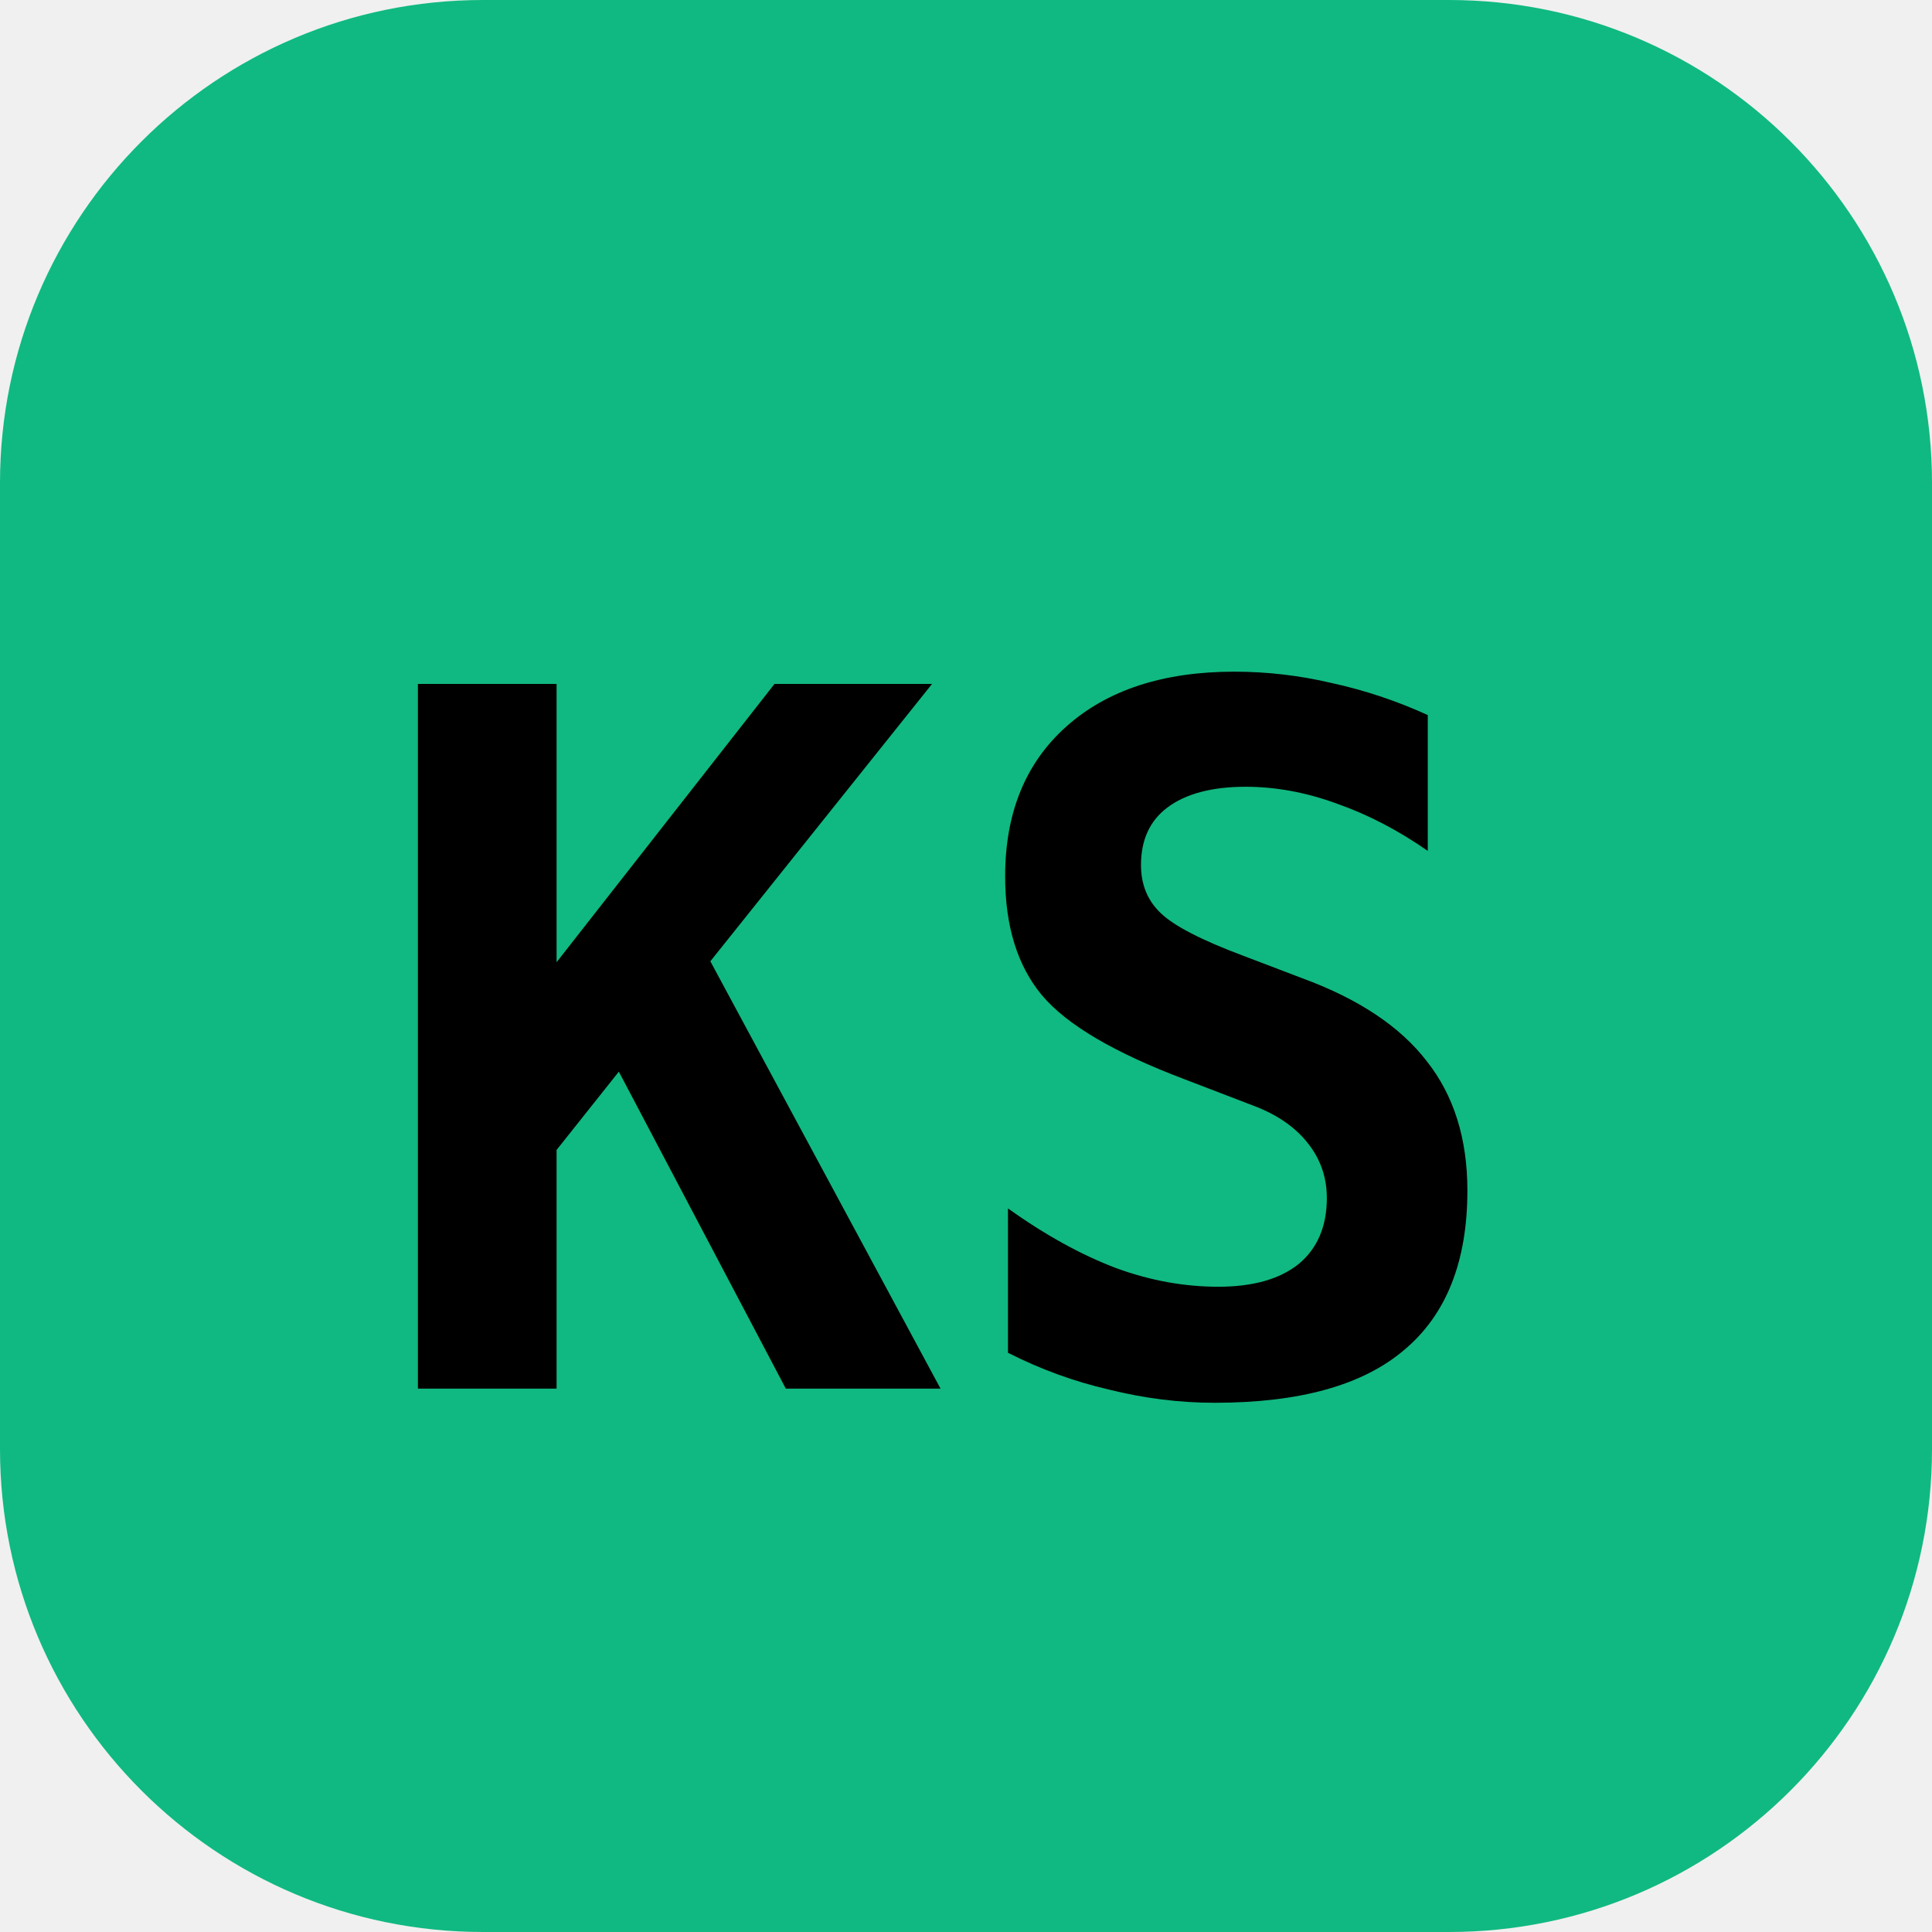
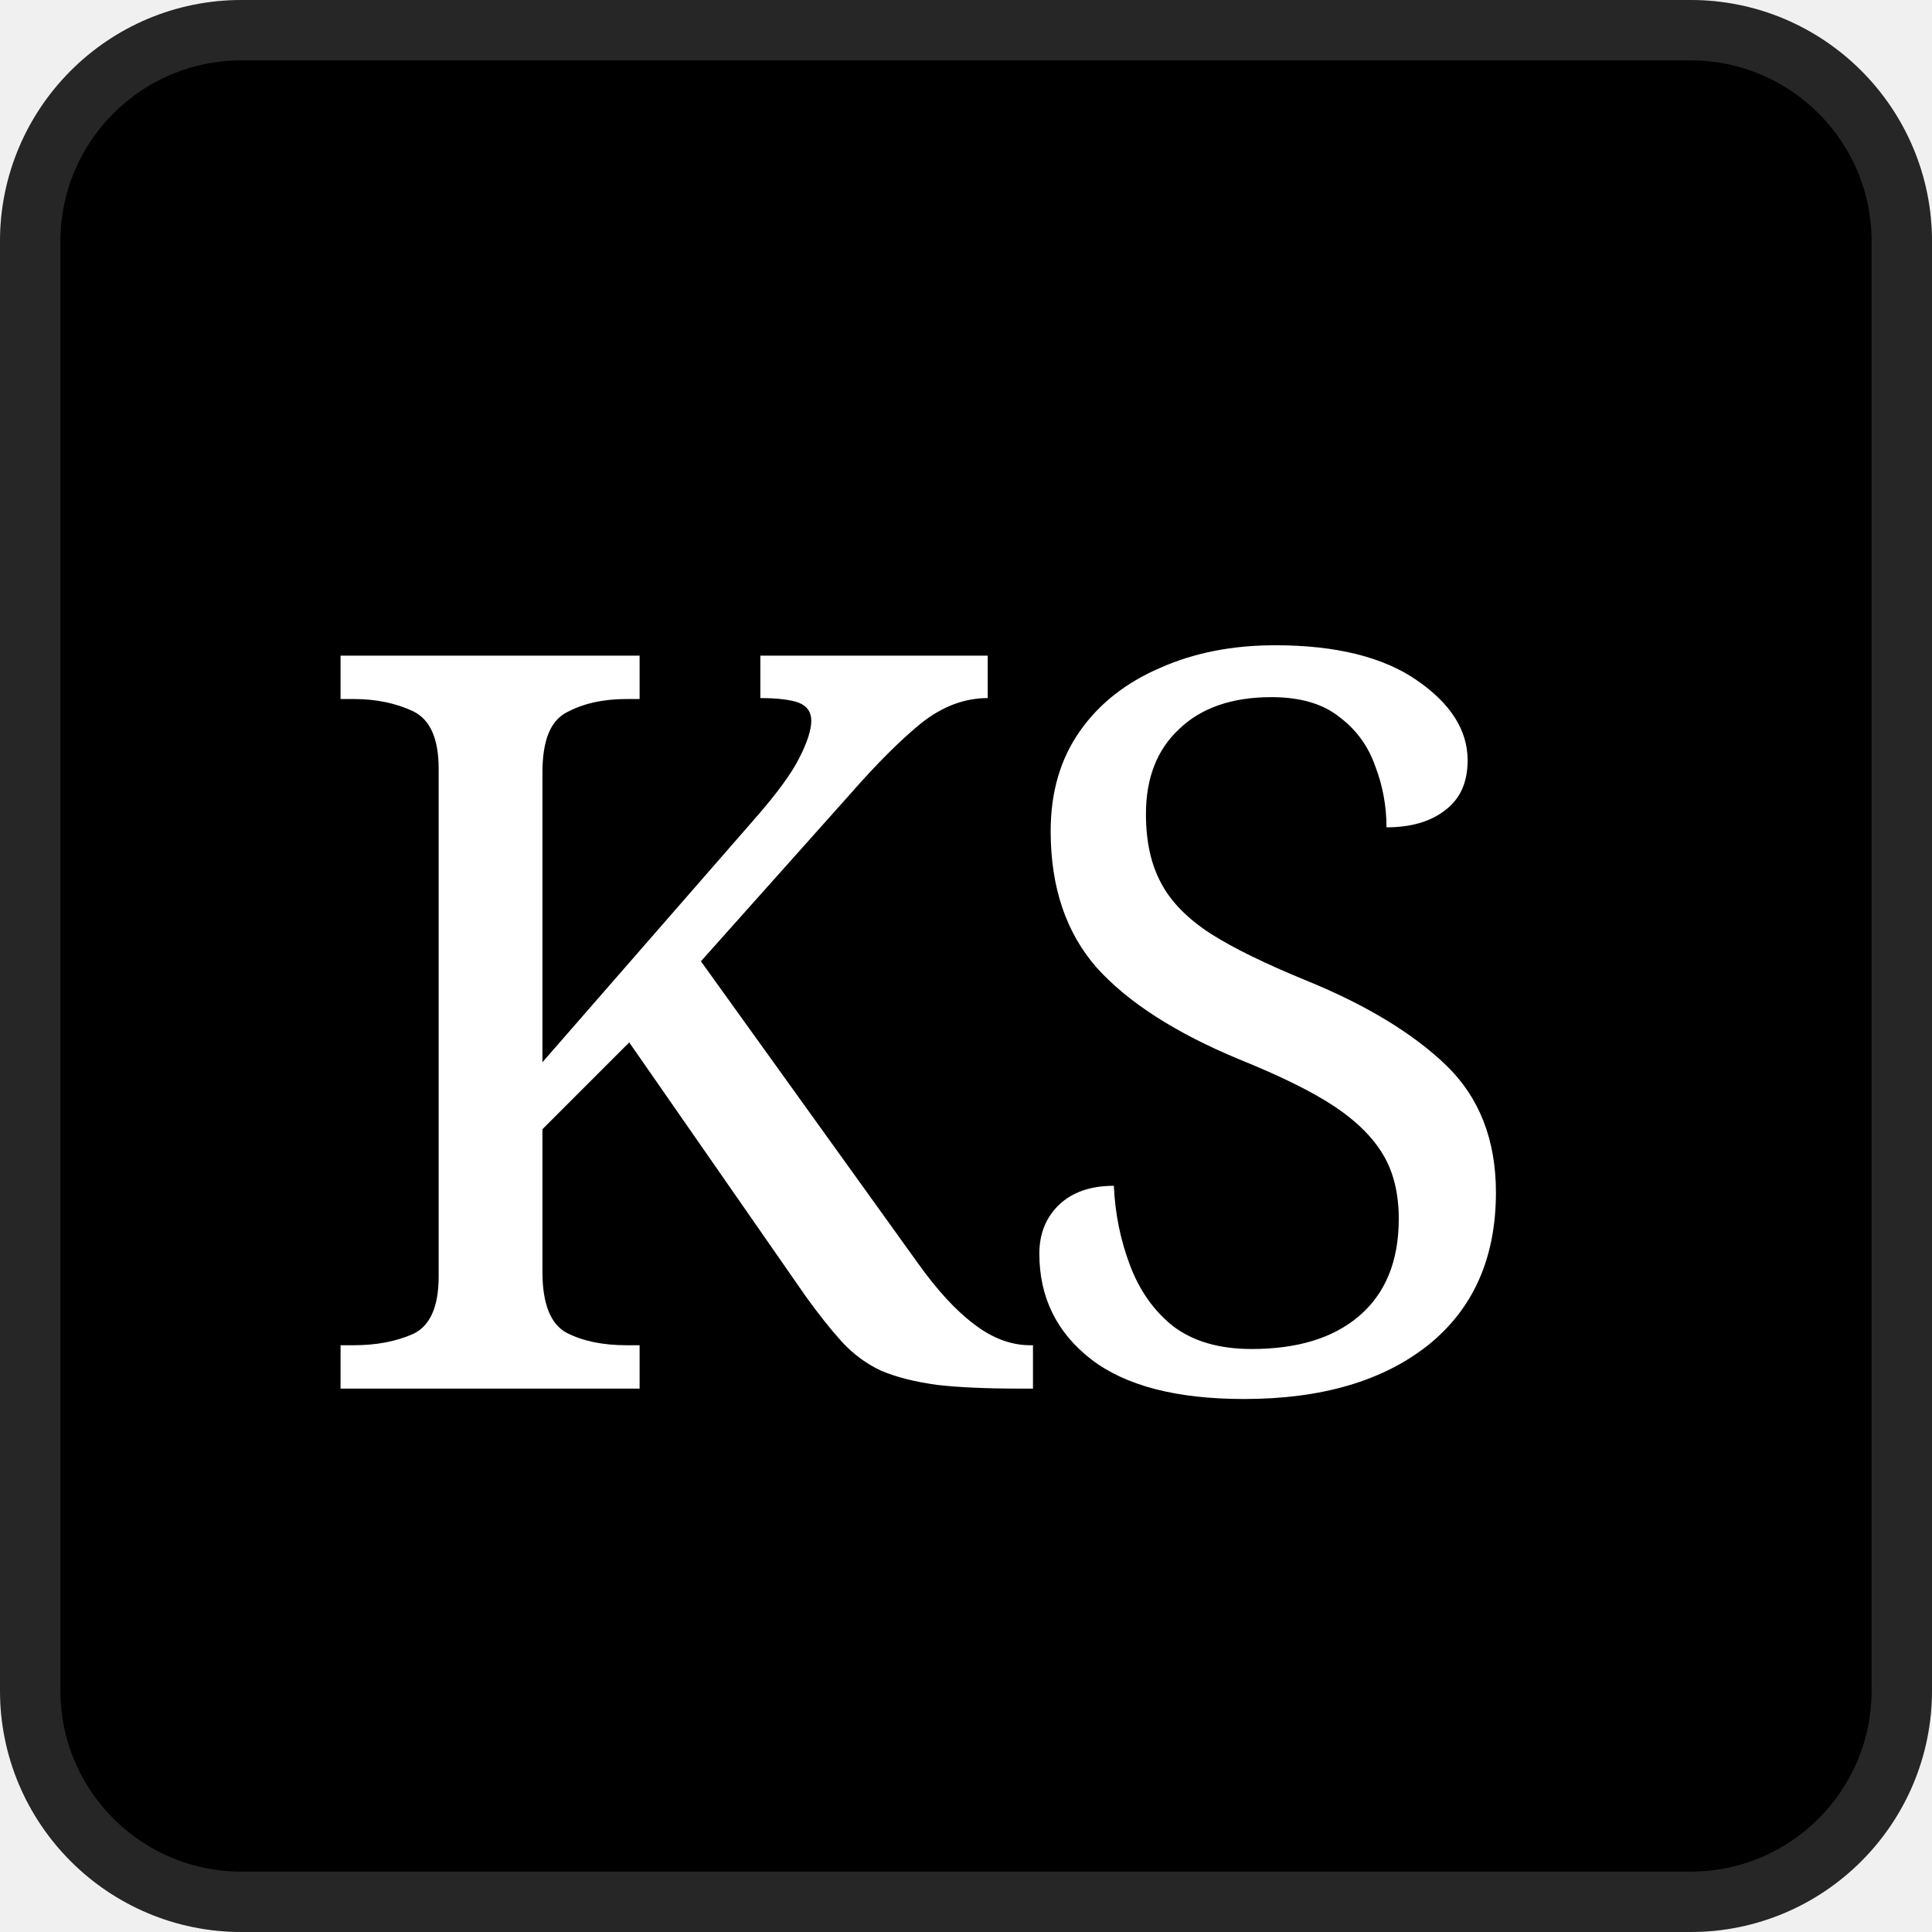
<svg xmlns="http://www.w3.org/2000/svg" viewBox="0 0 32 32" fill="none">
-   <rect width="32" height="32" rx="8" fill="#10b981" />
-   <text x="6" y="23" font-family="monospace" font-weight="700" font-size="16" fill="black">KS</text>
+   <rect width="32" height="32" rx="4" fill="#000000" />
+   <rect x="0.5" y="0.5" width="31" height="31" rx="3.5" stroke="white" stroke-opacity="0.15" />
+   <text x="5" y="23" font-family="Georgia, serif" font-weight="400" font-size="17" fill="white" letter-spacing="-0.5">KS</text>
</svg>
